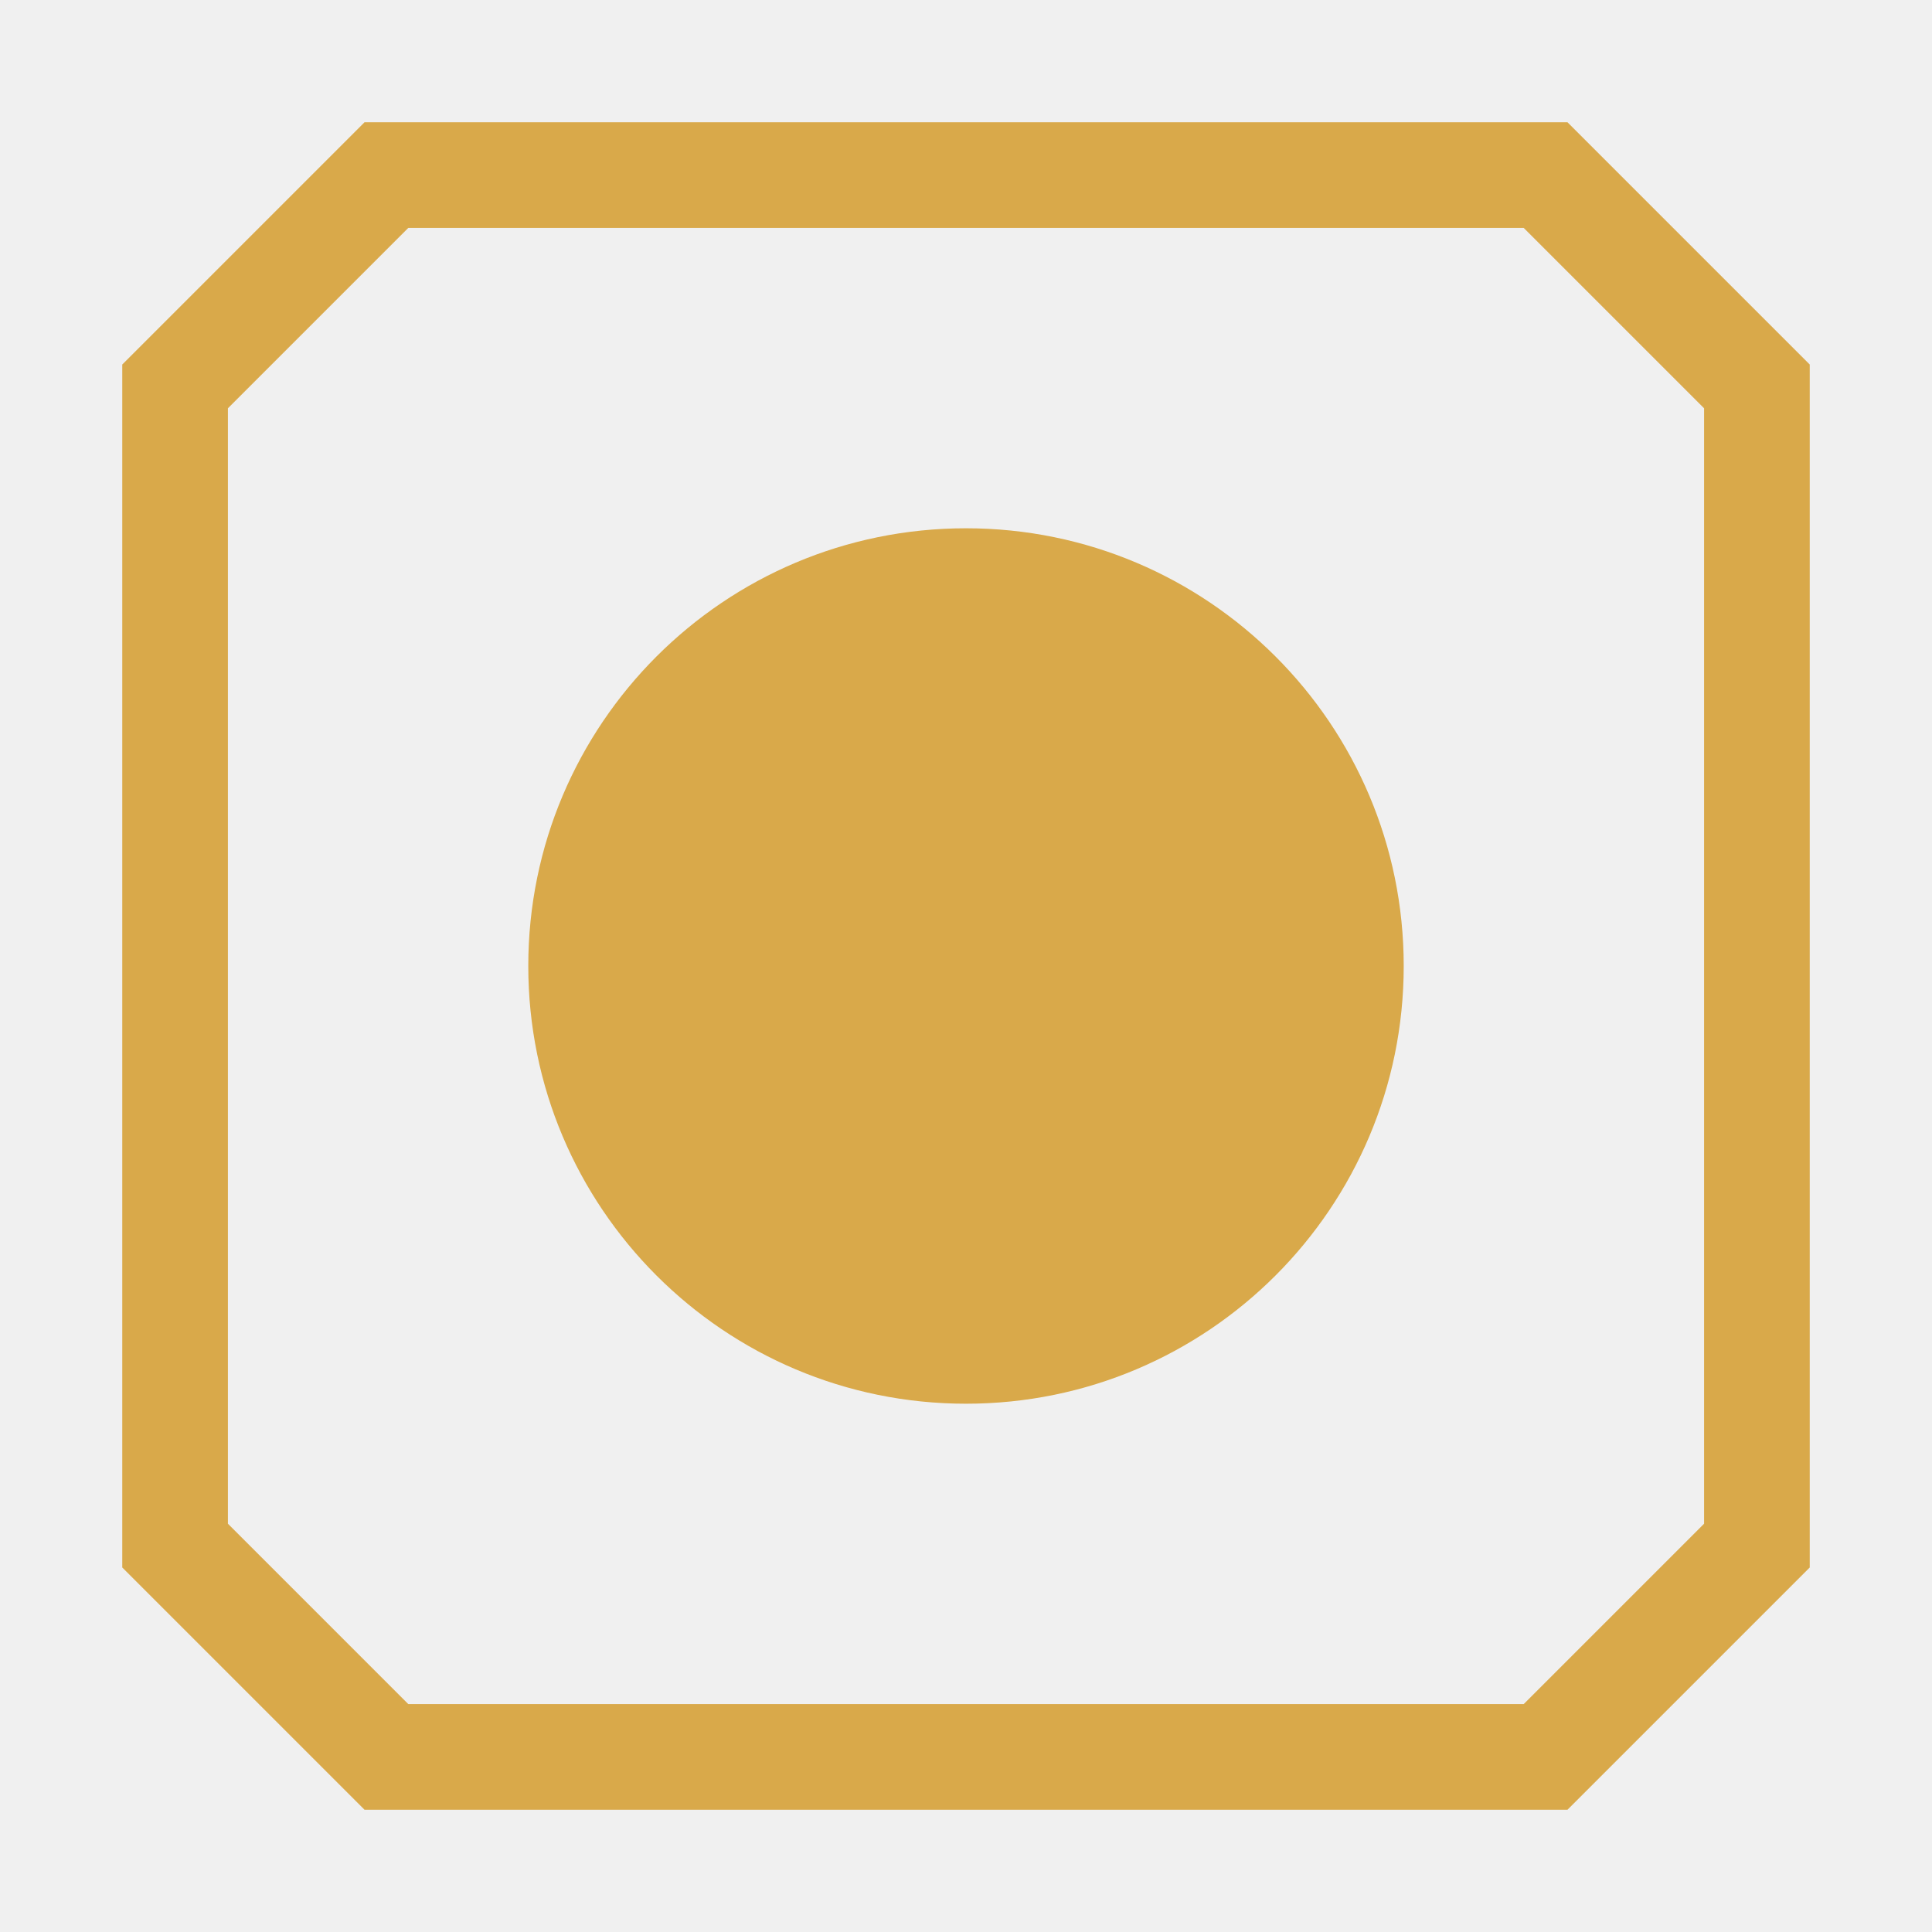
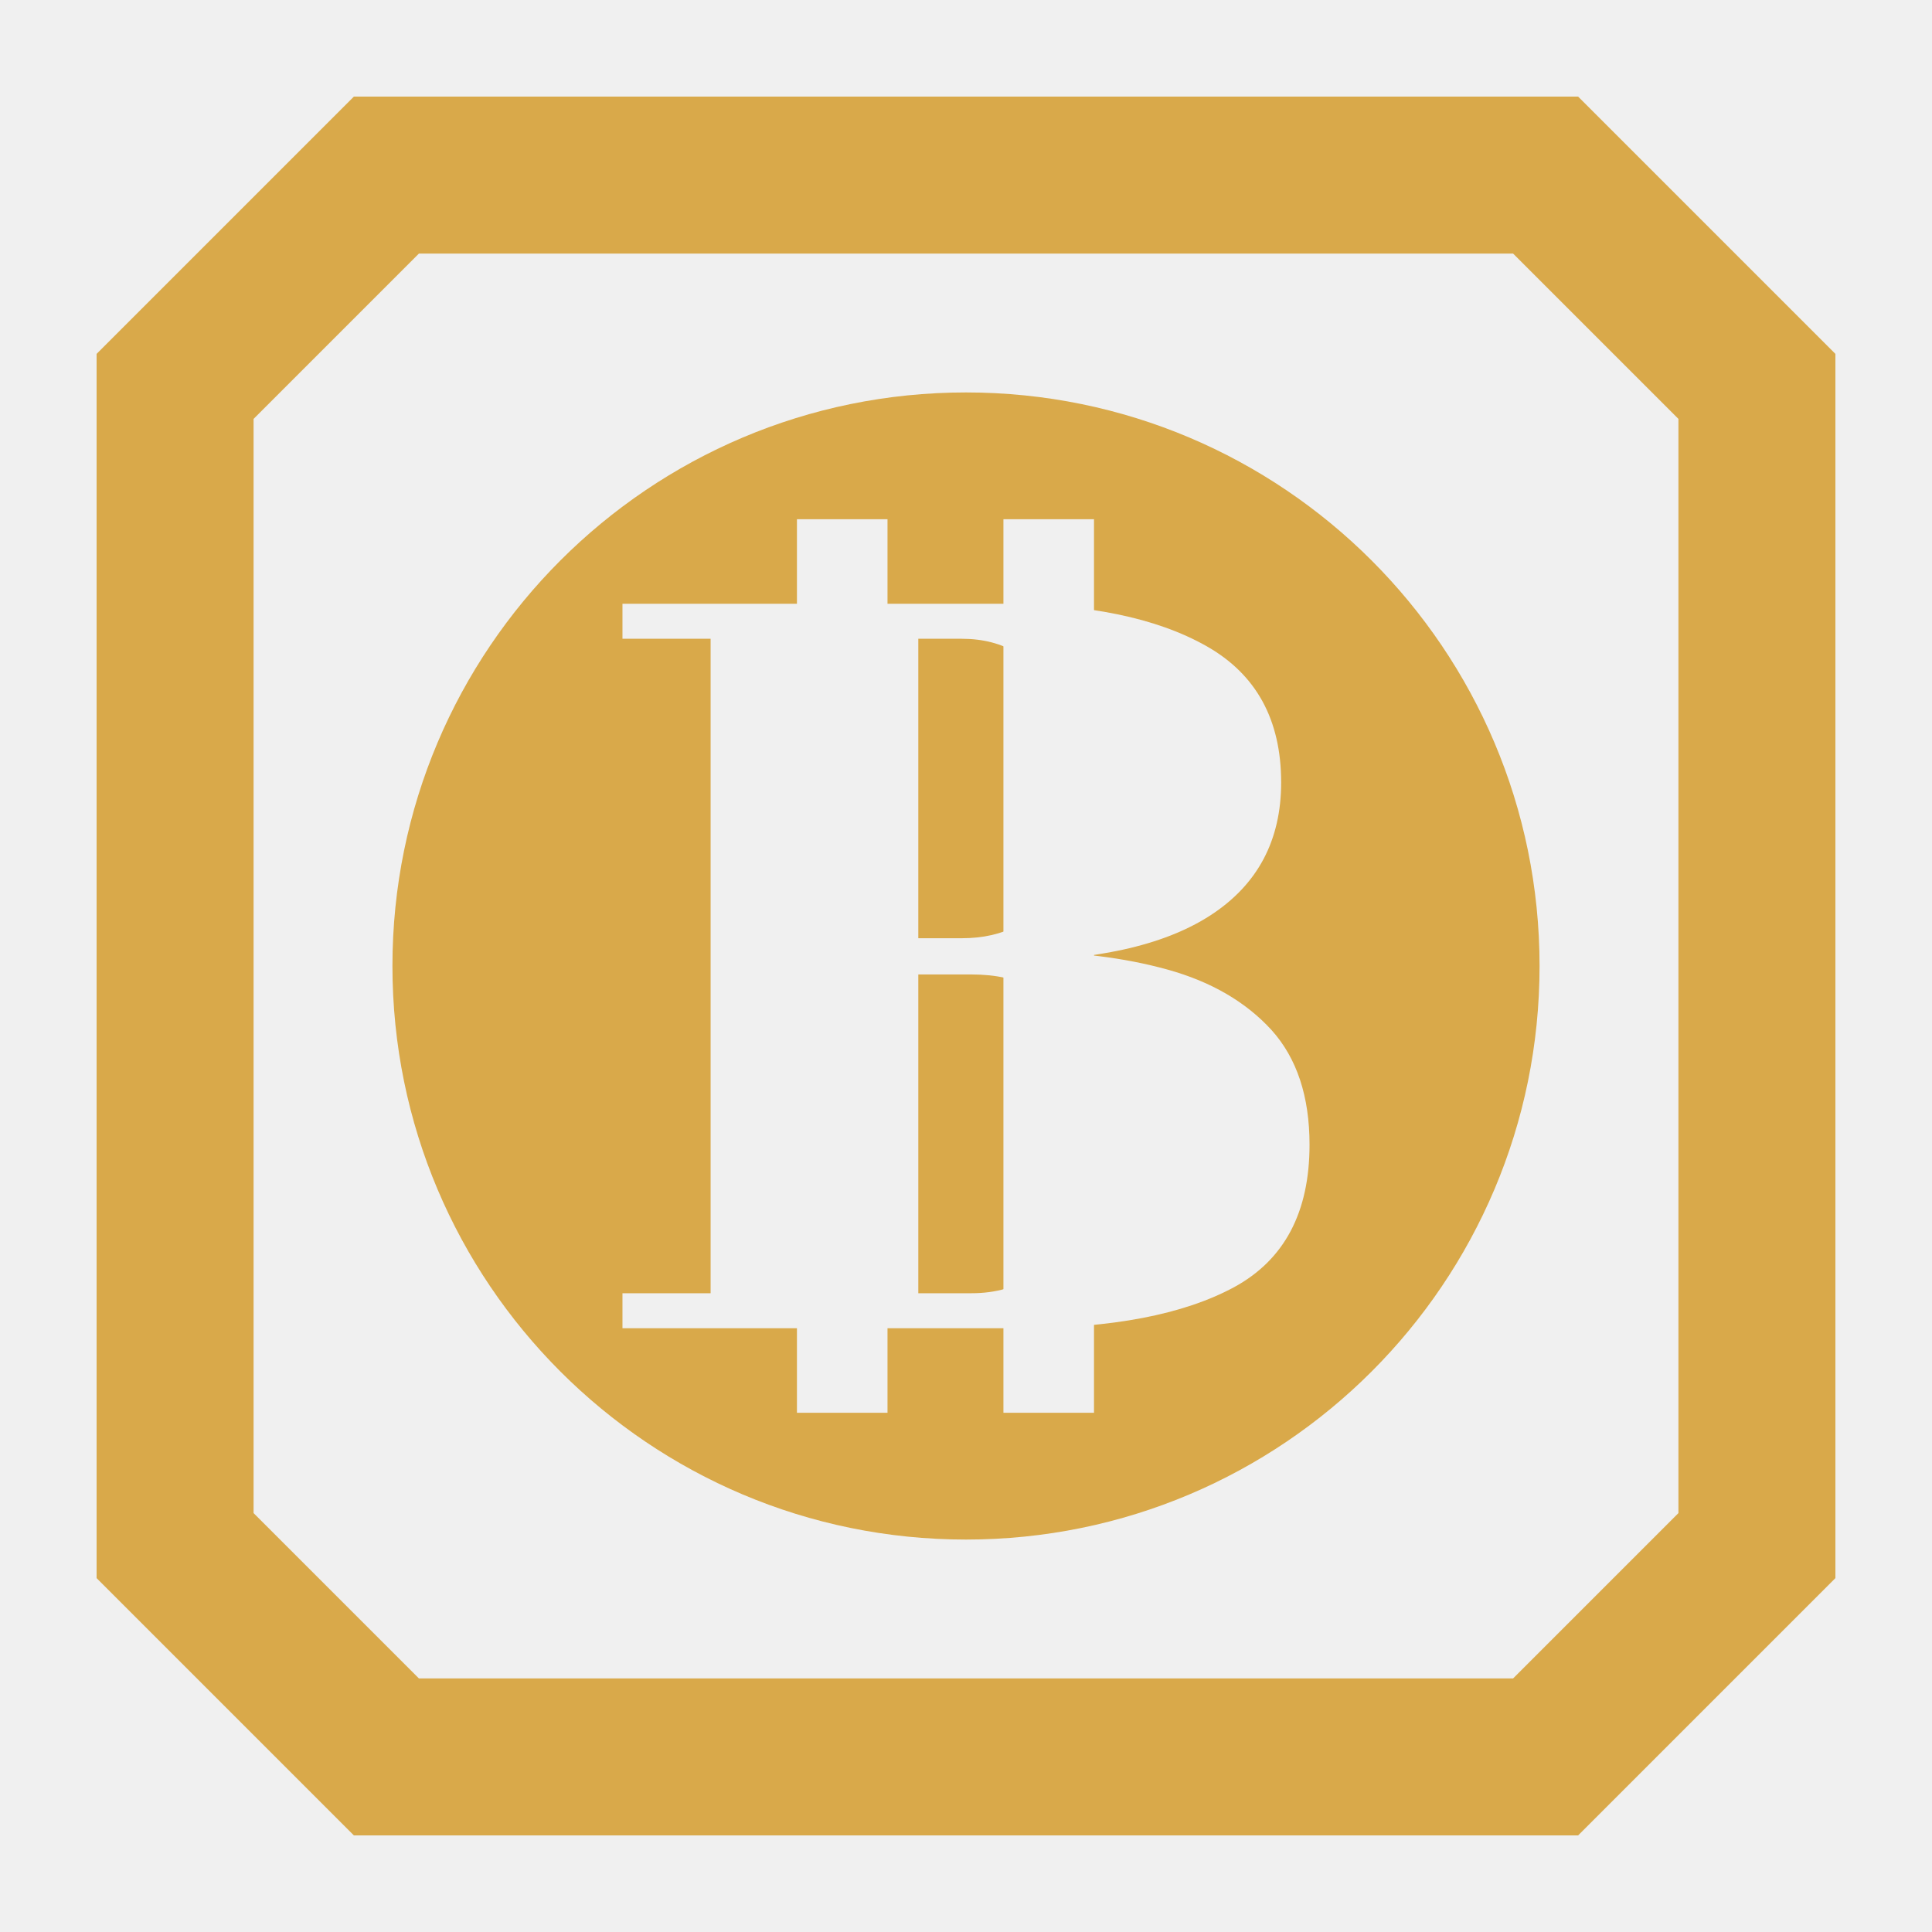
<svg xmlns="http://www.w3.org/2000/svg" viewBox="0 0 32 32">
  <style>
-     .mark { fill: none; stroke: rgb(217, 169, 74); stroke-width: 1.75; stroke-linejoin: miter; }
+     .mark { fill: none; stroke: rgb(217, 169, 74); stroke-width: 2.6; stroke-linejoin: miter; }
    .coin { fill: rgb(217, 169, 74); }
    @media (prefers-color-scheme: light) {
      .mark { stroke: rgb(176, 122, 34); }
      .coin { fill: rgb(176, 122, 34); }
    }
  </style>
+   <defs>
+     <mask id="adag-hallmark-tab" maskUnits="userSpaceOnUse" x="0" y="0" width="32" height="32">
+       <circle cx="16" cy="16" r="9.5" fill="#fff" />
+       <path d="M16.89 22L10.31 22L10.31 21.42L16.09 21.42Q16.7 21.42 17.12 21.12Q17.55 20.82 17.78 20.21Q18.01 19.59 18.01 18.64L18.01 18.64Q18.01 17.69 17.78 17.14Q17.55 16.6 17.12 16.37Q16.7 16.14 16.09 16.14L16.09 16.14L14.49 16.14L14.49 15.76L16.89 15.76Q18.26 15.76 19.34 16.06Q20.42 16.36 21.06 17.06Q21.69 17.76 21.69 18.96L21.69 18.96Q21.69 20.64 20.44 21.32Q19.18 22 16.89 22L16.89 22M15.21 21.68L11.77 21.68L11.77 10.32L15.21 10.32L15.21 21.68M16.58 15.92L14.49 15.92L14.49 15.54L15.93 15.54Q16.46 15.54 16.85 15.33Q17.25 15.13 17.47 14.61Q17.69 14.09 17.69 13.14L17.69 13.14Q17.69 12.18 17.47 11.62Q17.25 11.06 16.85 10.82Q16.46 10.58 15.93 10.58L15.93 10.58L10.31 10.58L10.31 10L16.58 10Q18.74 10 19.98 10.7Q21.22 11.4 21.22 12.96L21.22 12.96Q21.22 14.4 20.05 15.16Q18.88 15.92 16.58 15.92L16.58 15.92" fill="#000" />
+       <rect x="13.2" y="8.6" width="1.5" height="14.8" fill="#000" />
+       <rect x="16.62" y="8.6" width="1.5" height="14.8" fill="#000" />
+     </mask>
+   </defs>
  <path class="mark" d="M6.4 2.9h19.2l3.5 3.5v19.2l-3.5 3.5H6.4l-3.5-3.5V6.4z" />
-   <circle class="coin" cx="16" cy="16" r="7.25" />
+   <rect class="coin" width="32" height="32" mask="url(#adag-hallmark-tab)" />
</svg>
